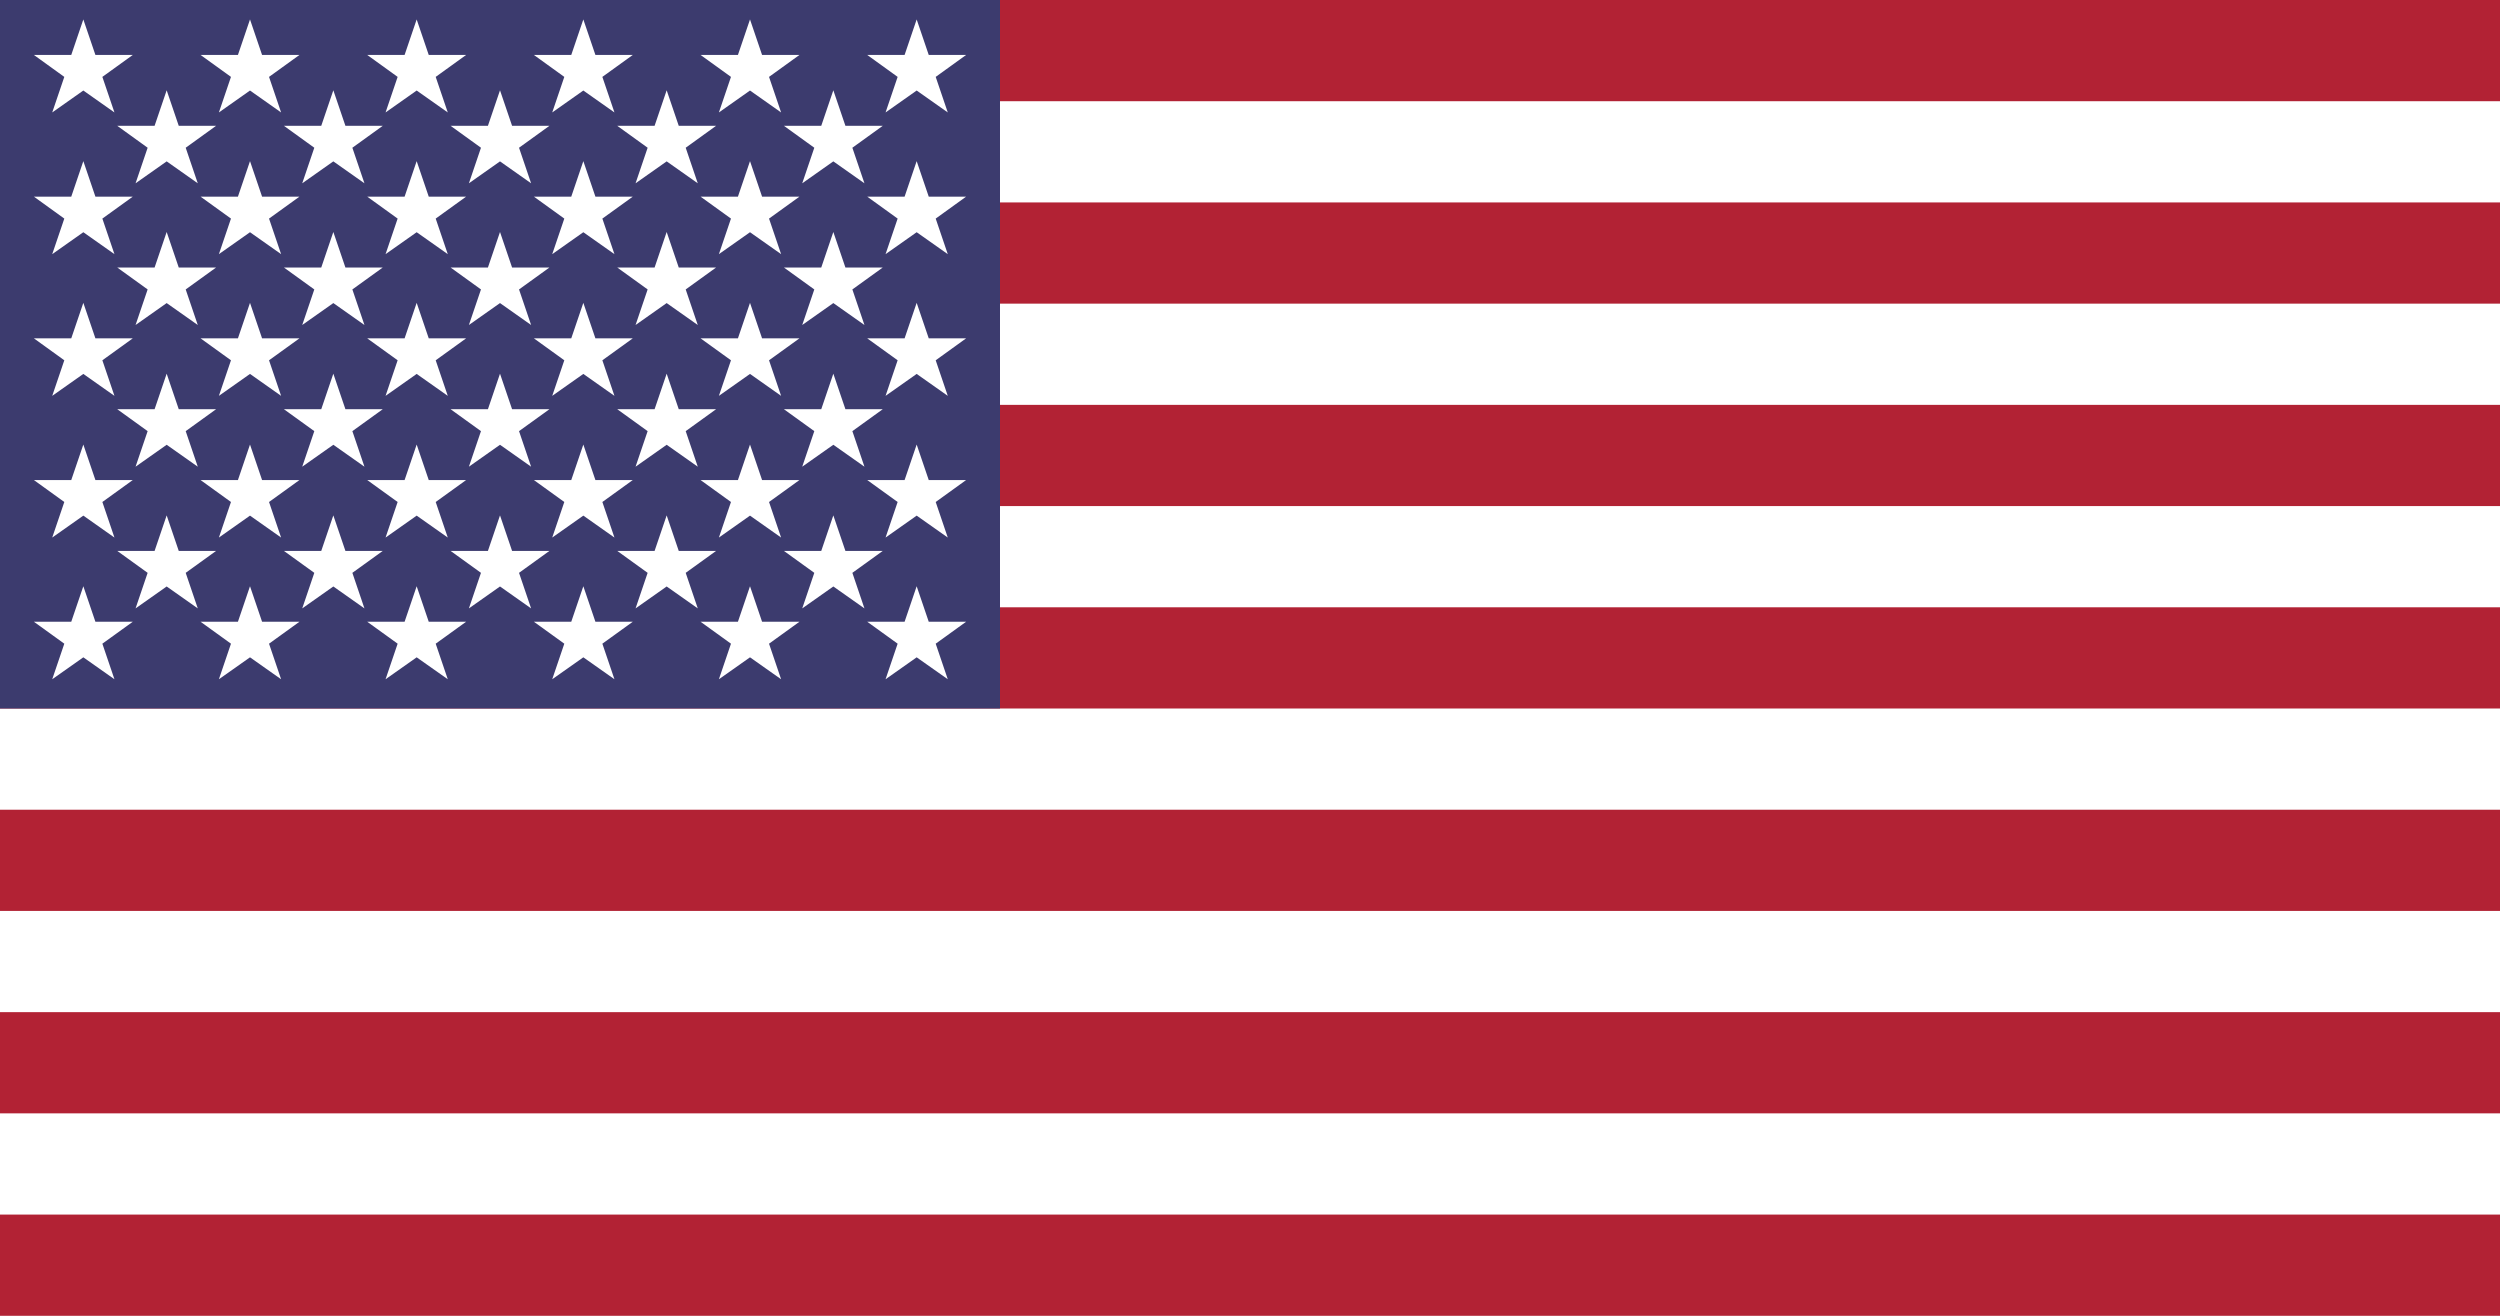
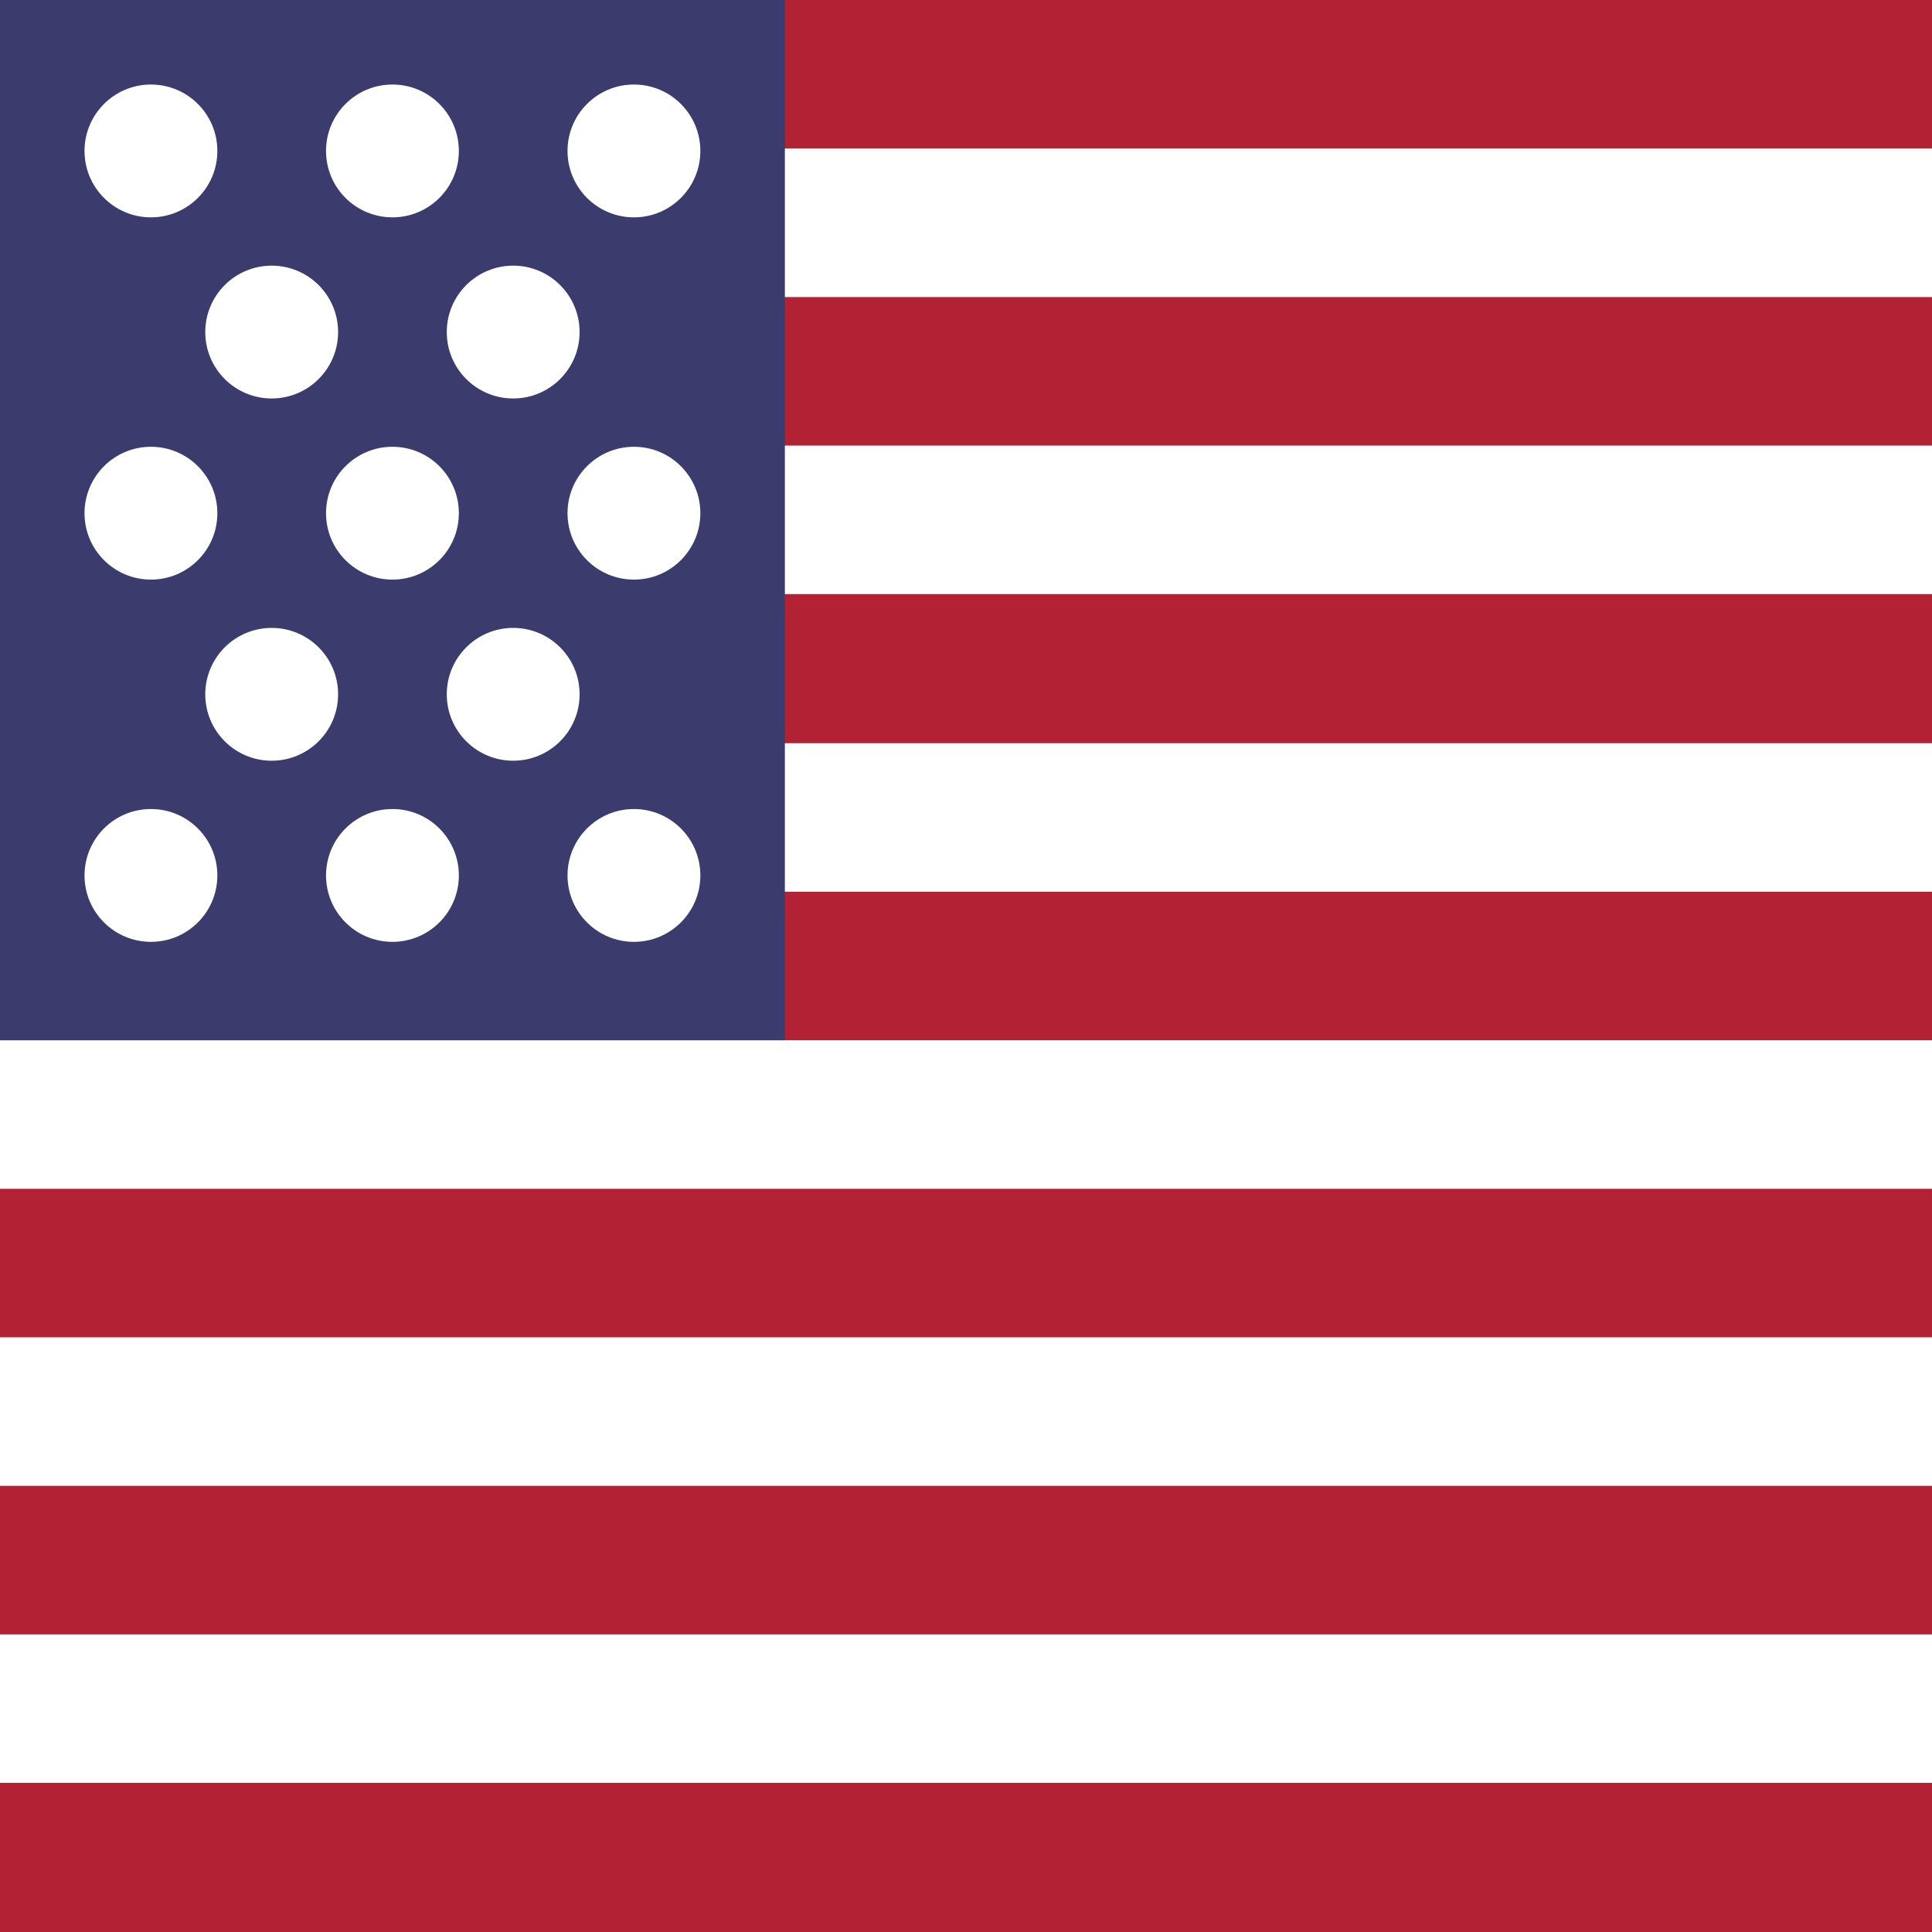
- <svg xmlns="http://www.w3.org/2000/svg" viewBox="0 0 7410 3900" preserveAspectRatio="xMidYMid meet">
-   <rect width="7410" height="3900" fill="#B22234" />
-   <g fill="#FFFFFF">
-     <rect y="300" width="7410" height="300" />
-     <rect y="900" width="7410" height="300" />
-     <rect y="1500" width="7410" height="300" />
-     <rect y="2100" width="7410" height="300" />
-     <rect y="2700" width="7410" height="300" />
-     <rect y="3300" width="7410" height="300" />
-   </g>
-   <rect width="2964" height="2100" fill="#3C3B6E" />
-   <defs>
-     <g id="s">
-       <polygon fill="#FFFFFF" points="0,-152.4 35.8,-47.1 146.5,-47.1 56.4,17.9 92.2,123.3 0,58.3 -92.2,123.3 -56.4,17.9 -146.5,-47.1 -35.8,-47.1" />
-     </g>
-   </defs>
-   <g>
-     <use href="#s" x="247" y="210" />
-     <use href="#s" x="741" y="210" />
-     <use href="#s" x="1235" y="210" />
-     <use href="#s" x="1729" y="210" />
-     <use href="#s" x="2223" y="210" />
-     <use href="#s" x="2717" y="210" />
-     <use href="#s" x="494" y="420" />
-     <use href="#s" x="988" y="420" />
-     <use href="#s" x="1482" y="420" />
-     <use href="#s" x="1976" y="420" />
-     <use href="#s" x="2470" y="420" />
-     <use href="#s" x="247" y="630" />
-     <use href="#s" x="741" y="630" />
-     <use href="#s" x="1235" y="630" />
-     <use href="#s" x="1729" y="630" />
-     <use href="#s" x="2223" y="630" />
-     <use href="#s" x="2717" y="630" />
-     <use href="#s" x="494" y="840" />
-     <use href="#s" x="988" y="840" />
-     <use href="#s" x="1482" y="840" />
-     <use href="#s" x="1976" y="840" />
-     <use href="#s" x="2470" y="840" />
-     <use href="#s" x="247" y="1050" />
-     <use href="#s" x="741" y="1050" />
-     <use href="#s" x="1235" y="1050" />
-     <use href="#s" x="1729" y="1050" />
-     <use href="#s" x="2223" y="1050" />
-     <use href="#s" x="2717" y="1050" />
-     <use href="#s" x="494" y="1260" />
-     <use href="#s" x="988" y="1260" />
-     <use href="#s" x="1482" y="1260" />
-     <use href="#s" x="1976" y="1260" />
-     <use href="#s" x="2470" y="1260" />
-     <use href="#s" x="247" y="1470" />
-     <use href="#s" x="741" y="1470" />
-     <use href="#s" x="1235" y="1470" />
-     <use href="#s" x="1729" y="1470" />
-     <use href="#s" x="2223" y="1470" />
-     <use href="#s" x="2717" y="1470" />
-     <use href="#s" x="494" y="1680" />
-     <use href="#s" x="988" y="1680" />
-     <use href="#s" x="1482" y="1680" />
-     <use href="#s" x="1976" y="1680" />
-     <use href="#s" x="2470" y="1680" />
-     <use href="#s" x="247" y="1890" />
-     <use href="#s" x="741" y="1890" />
-     <use href="#s" x="1235" y="1890" />
-     <use href="#s" x="1729" y="1890" />
-     <use href="#s" x="2223" y="1890" />
-     <use href="#s" x="2717" y="1890" />
+ <svg xmlns="http://www.w3.org/2000/svg" viewBox="0 0 32 32">
+   <rect width="32" height="32" fill="#B22234" />
+   <rect y="2.46" width="32" height="2.46" fill="#fff" />
+   <rect y="7.38" width="32" height="2.46" fill="#fff" />
+   <rect y="12.31" width="32" height="2.46" fill="#fff" />
+   <rect y="17.23" width="32" height="2.46" fill="#fff" />
+   <rect y="22.15" width="32" height="2.46" fill="#fff" />
+   <rect y="27.07" width="32" height="2.46" fill="#fff" />
+   <rect width="13" height="17.23" fill="#3C3B6E" />
+   <g fill="#fff">
+     <circle cx="2.5" cy="2.5" r="1.1" />
+     <circle cx="6.5" cy="2.5" r="1.1" />
+     <circle cx="10.5" cy="2.5" r="1.1" />
+     <circle cx="4.5" cy="5.5" r="1.1" />
+     <circle cx="8.5" cy="5.5" r="1.1" />
+     <circle cx="2.5" cy="8.5" r="1.1" />
+     <circle cx="6.5" cy="8.5" r="1.1" />
+     <circle cx="10.5" cy="8.5" r="1.1" />
+     <circle cx="4.5" cy="11.5" r="1.1" />
+     <circle cx="8.5" cy="11.5" r="1.1" />
+     <circle cx="2.5" cy="14.5" r="1.1" />
+     <circle cx="6.5" cy="14.5" r="1.1" />
+     <circle cx="10.5" cy="14.5" r="1.1" />
  </g>
</svg>
